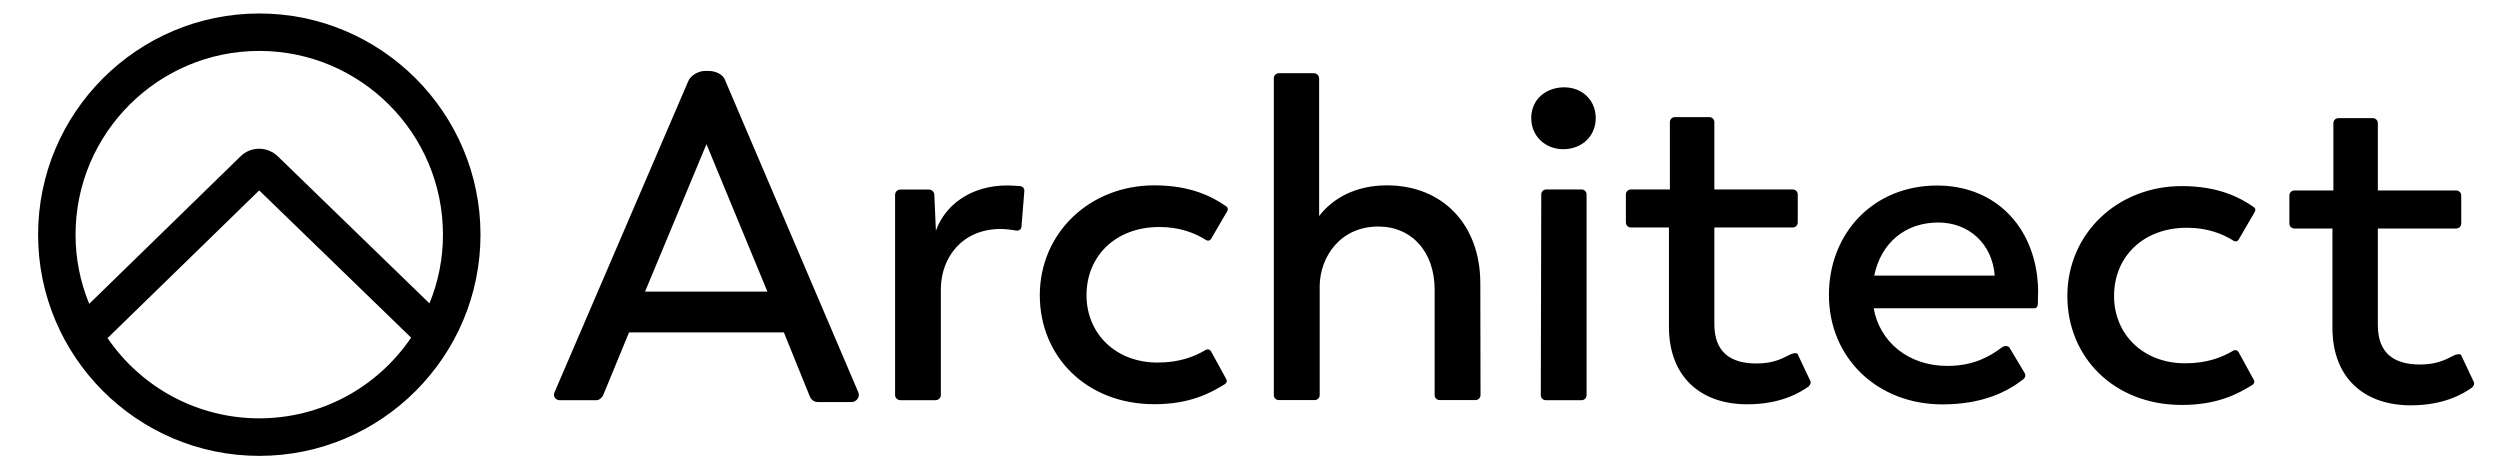
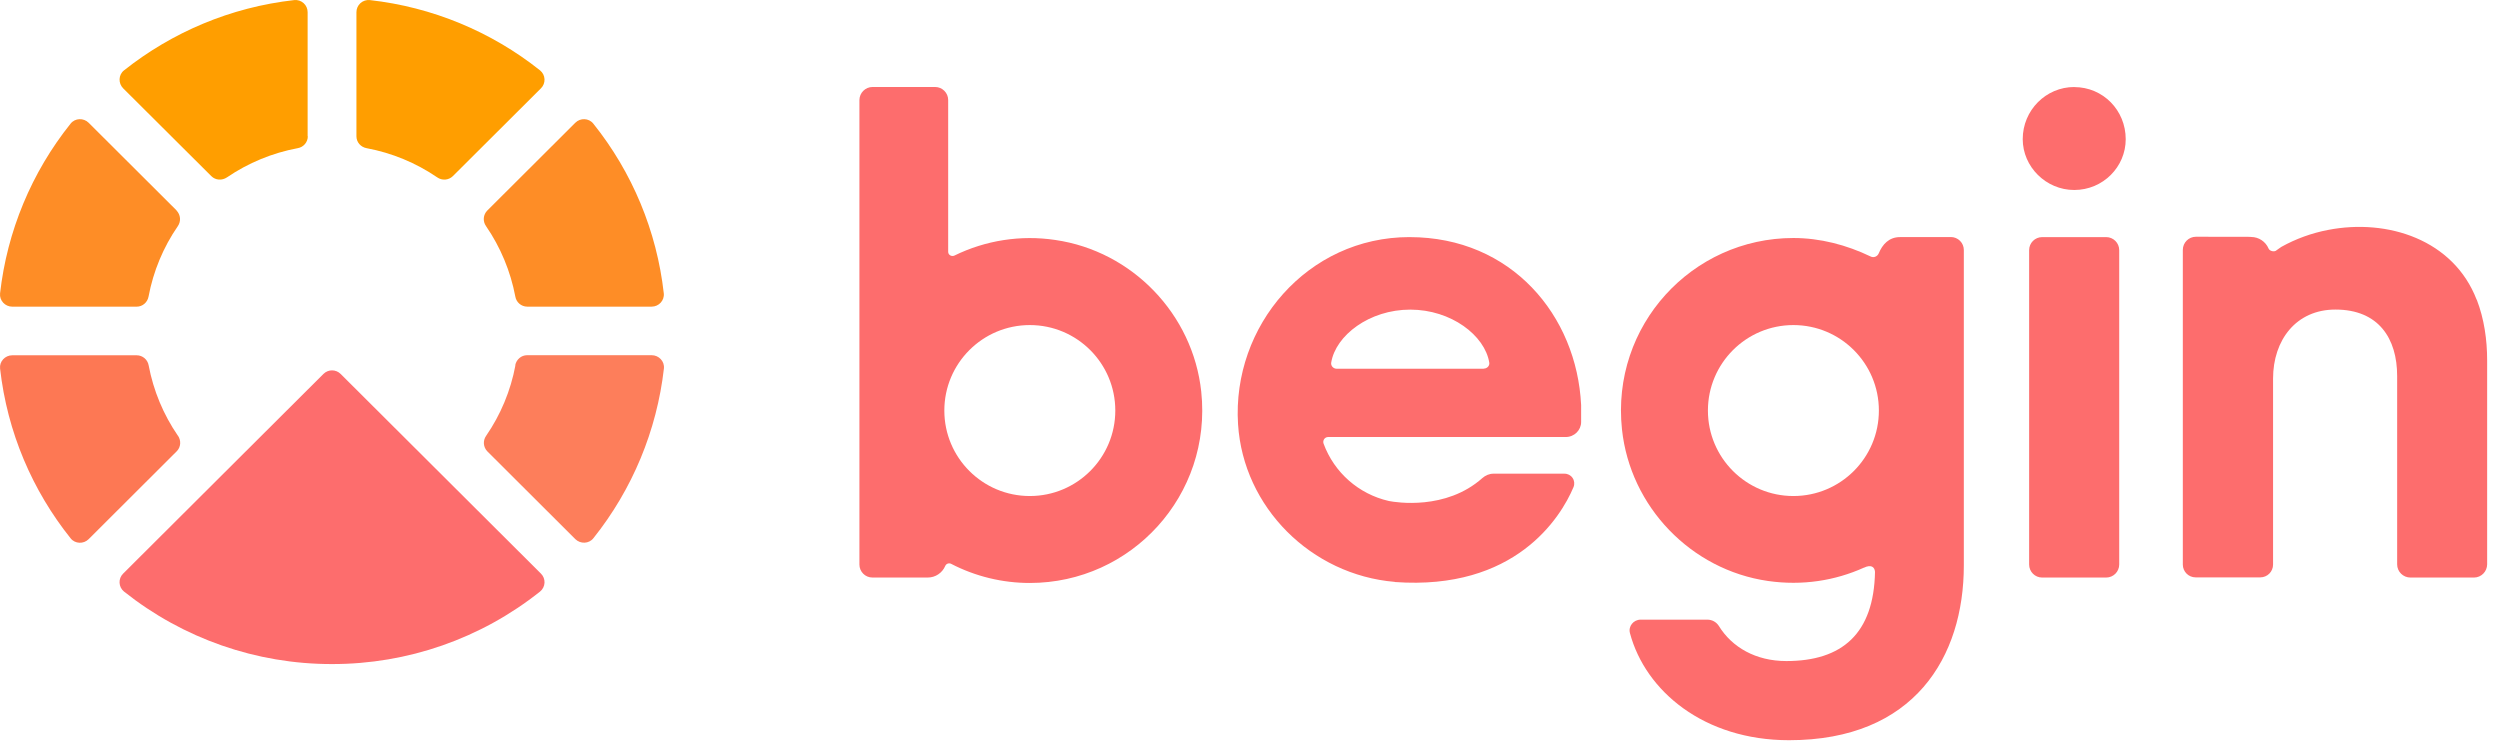
- <svg xmlns="http://www.w3.org/2000/svg" viewBox="0 0 267.07 50.23" class="margin-bottom-16">
-   <g fill="#000000">
-     <path d="M91.68 41.88L77.47 8.59c-.21-.66-1.06-1.01-1.73-1.01h-.44c-.68 0-1.5.46-1.77 1.08l-14.3 33.27c-.03.07-.05.15-.05.24 0 .32.27.58.59.58h3.97c.3 0 .59-.31.69-.52.03-.07 2.77-6.72 2.77-6.72h16.54l2.77 6.84s.21.6.86.6h3.59c.43 0 .79-.35.79-.78-.01-.11-.07-.29-.07-.29zM68.91 31.15l6.56-15.75 6.51 15.75zM158.14 30.27c0-6.31-4.06-10.47-9.98-10.47-3.38 0-5.82 1.42-7.24 3.28V8.34h-.01a.55.55 0 0 0-.55-.52h-3.73c-.3 0-.55.24-.55.54v33.85c0 .29.24.53.53.53h3.84c.29 0 .53-.24.53-.53v-11.7c.05-3.08 2.2-6.31 6.26-6.31 3.57 0 6.02 2.69 6.02 6.75v11.26c0 .29.24.53.53.53h3.84c.29 0 .53-.24.53-.53zM167 9.33c-1.91.05-3.42 1.32-3.42 3.28s1.52 3.33 3.42 3.33c1.96 0 3.47-1.37 3.47-3.33s-1.52-3.33-3.47-3.28zM217.73 31.15c0-.12 0-.25-.01-.36v-.04c0-.09 0-.18-.01-.27 0-.05-.01-.09-.01-.14-.03-.37-.06-.71-.08-.88-.73-5.75-4.84-9.64-10.69-9.64-6.8 0-11.55 5.09-11.55 11.69 0 6.7 5.14 11.69 12.13 11.69 4.4 0 7.03-1.43 8.64-2.69 0 0 .36-.25.14-.66l-1.62-2.71c-.14-.22-.55-.24-.82-.02-1.24.92-2.97 1.97-5.81 1.97-4.21 0-7.24-2.59-7.88-6.16h17.17c.26 0 .37-.22.37-.48 0 0 .02-.56.02-1.11v-.03c.01-.06.01-.11.01-.16zm-17.51-1.71c.73-3.52 3.33-5.67 6.85-5.67 3.23 0 5.77 2.25 6.02 5.67zM108.97 19.88s-.89-.07-1.36-.07c-4.01 0-6.7 2.2-7.63 4.84l-.17-3.89a.574.574 0 0 0-.57-.51h-3.06a.56.56 0 0 0-.56.56V42.2c0 .3.25.55.55.55h3.78c.3 0 .55-.24.56-.54V30.77c.05-3.18 2.2-6.31 6.41-6.31.66 0 1.65.17 1.65.17.3.04.53-.14.55-.4l.31-3.84c.02-.27-.2-.49-.46-.51zM128.84 37.37c.2-.11.43-.03.53.16l1.64 2.99c.1.19.03.4-.16.52l-.02.01c-1.54.95-3.71 2.13-7.52 2.13-7.24 0-12.23-5.09-12.23-11.64 0-6.65 5.33-11.74 12.23-11.74 3.85 0 6.16 1.18 7.68 2.24.07.05.28.23.11.52l-1.72 2.96c-.11.19-.34.24-.53.13l-.04-.03c-1.19-.74-2.8-1.37-4.96-1.37-4.65 0-7.78 3.08-7.78 7.29 0 4.11 3.13 7.19 7.58 7.19 2.39 0 3.94-.64 5.16-1.35zM168.97 20.24h-3.79c-.29 0-.53.24-.53.53l-.05 21.45c0 .29.24.53.53.53h3.83c.29 0 .53-.24.53-.53V20.77c0-.29-.23-.53-.52-.53zM192.03 37.81c-.06-.12-.45-.13-.88.11-.85.44-1.81.91-3.51.91-2.79 0-4.5-1.22-4.5-4.21V24.3h8.38c.29 0 .53-.24.53-.53v-3c0-.29-.24-.53-.53-.53h-8.38v-7.2c0-.29-.24-.53-.53-.53h-3.69c-.29 0-.53.24-.53.53v7.2h-4.17c-.29 0-.53.24-.53.53v3c0 .29.24.53.53.53h4.07v10.62c0 5.33 3.38 8.27 8.37 8.27 3.54 0 5.59-1.22 6.56-1.91.17-.19.27-.38.17-.59zM238.61 37.45c.2-.11.43-.03.53.16l1.64 2.99c.1.19.03.4-.16.52l-.02.01c-1.54.95-3.71 2.13-7.52 2.13-7.24 0-12.23-5.09-12.23-11.64 0-6.65 5.33-11.74 12.23-11.74 3.85 0 6.16 1.18 7.68 2.24.07.05.28.23.11.52l-1.72 2.96c-.11.19-.34.24-.53.13l-.04-.03c-1.19-.74-2.8-1.37-4.96-1.37-4.65 0-7.78 3.08-7.78 7.29 0 4.11 3.13 7.19 7.58 7.19 2.39 0 3.94-.64 5.16-1.35zM262.91 37.92c-.06-.12-.45-.13-.88.11-.85.44-1.81.91-3.51.91-2.79 0-4.5-1.22-4.5-4.21V24.41h8.38c.29 0 .53-.24.53-.53v-3c0-.29-.24-.53-.53-.53h-8.38v-7.2c0-.29-.24-.53-.53-.53h-3.69c-.29 0-.53.24-.53.53v7.2h-4.17c-.29 0-.53.24-.53.53v3c0 .29.24.53.53.53h4.07v10.62c0 5.33 3.38 8.27 8.37 8.27 3.54 0 5.59-1.22 6.56-1.91.17-.19.27-.38.17-.59zM27.7 1.44c-13.03 0-23.63 10.6-23.63 23.63S14.67 48.7 27.7 48.7s23.63-10.6 23.63-23.63S40.72 1.44 27.7 1.44zm16.22 34.63c-3.68 5.41-9.71 8.62-16.23 8.62-6.49 0-12.52-3.2-16.2-8.57l16.2-15.78zm3.4-11c0 2.52-.48 4.99-1.44 7.34L29.71 16.73c-1.11-1.11-2.92-1.12-4.02-.02L9.53 32.46c-.97-2.37-1.46-4.85-1.46-7.39 0-10.82 8.81-19.63 19.63-19.63s19.62 8.8 19.62 19.63z" />
+ <svg xmlns="http://www.w3.org/2000/svg" viewBox="0 0 192 57">
+   <g fill="none" fill-rule="evenodd">
+     <g fill="#fd6d6d" transform="translate(66 6)">
+       <path d="m71.733 32.095a6.565 6.565 0 1 1 0-13.13 6.565 6.565 0 0 1 0 13.13m12.09-19.886h-3.903c-.854 0-1.353.57-1.633 1.25-.102.24-.38.36-.622.24-1.848-.89-3.88-1.42-5.932-1.42-7.794 0-14.015 6.73-13.165 14.7.634 5.94 5.302 10.79 11.213 11.64 2.65.38 5.16-.03 7.36-1.02h.01c.54-.26.82-.07.85.32-.09 4.74-2.52 6.85-6.81 6.85-2.35 0-4.17-1.058-5.18-2.69a1.04 1.04 0 0 0 -.89-.49h-5.121c-.546 0-.963.51-.82 1.035 1.19 4.455 5.695 8.224 12.217 8.224 9.627 0 13.425-6.4 13.425-13.425v-24.223a.996.996 0 0 0 -.997-.996" />
+       <path d="m13.09 32.095a6.565 6.565 0 1 1 0-13.13 6.565 6.565 0 0 1 0 13.13m1.952-19.666a13.16 13.16 0 0 0 -7.745 1.2c-.22.1-.477-.05-.477-.29v-11.659c0-.55-.45-1-1.006-1h-4.804a1.013 1.013 0 0 0 -1.007 1.01v35.665a1 1 0 0 0 1 1h4.247c.6 0 1.115-.362 1.34-.88a.328.328 0 0 1 .456-.173 13.123 13.123 0 0 0 6.044 1.47c7.794 0 14.015-6.732 13.165-14.698-.634-5.94-5.3-10.79-11.213-11.645" />
+       <path d="m124.206 17.017c-1.773-4.603-6.83-6.25-11.412-5.358-1.253.24-2.47.68-3.584 1.3-.085.05-.265.19-.44.31-.178.08-.466 0-.543-.18a1.464 1.464 0 0 0 -1.34-.89h-.02c-.02 0-.036-.01-.057-.01l-4.162-.007c-.556 0-1.007.45-1.007 1.01v24.17c0 .54.44.98.98.98h4.97a.98.98 0 0 0 .98-.98v-14.282c0-2.965 1.77-5.306 4.79-5.306 3.33 0 4.74 2.236 4.74 5.098v14.47c0 .562.46 1.014 1.02 1.014h4.879c.56 0 1.013-.46 1.013-1.02v-15.656c0-1.582-.227-3.183-.797-4.663m-28.456-4.807h-4.92c-.554 0-1.003.448-1.003 1.002v24.14c0 .555.447 1.004 1 1.004h4.916c.554 0 1.003-.45 1.003-1.003v-24.14c0-.555-.45-1.004-1.004-1.004m-47.8 10.11h-11.292c-.258 0-.464-.22-.424-.47.342-2.09 2.93-4.07 6.07-4.07 3.142 0 5.73 1.98 6.07 4.07.04.24-.164.46-.423.46m-5.706-10.1c-7.815 0-13.642 6.81-13.165 14.37.403 6.38 5.612 11.57 12.04 12.11v.01c9.23.67 12.735-4.93 13.724-7.29a.745.745 0 0 0 -.7-1.03h-5.45c-.318 0-.617.13-.855.34-2.8 2.49-6.64 1.86-7.14 1.764l-.05-.01a6.993 6.993 0 0 1 -5-4.4c-.09-.25.09-.51.35-.51h18.25c.65 0 1.18-.52 1.18-1.155v-1.29c-.33-6.89-5.36-12.907-13.17-12.907m51.039-11.528c-2.17 0-3.955 1.783-3.955 4.002 0 2.122 1.785 3.906 3.955 3.906 2.218 0 3.955-1.78 3.955-3.9 0-2.22-1.737-4.003-3.955-4.003" />
+     </g>
+     <path d="m23.626 10.47v-9.534a.932.932 0 0 0 -1.025-.93c-4.91.55-9.4 2.483-13.08 5.4-.43.343-.45.99-.06 1.38l6.77 6.742c.32.32.82.35 1.2.094a14.33 14.33 0 0 1 5.43-2.242.93.93 0 0 0 .78-.91" fill="#ff9e00" />
+     <path d="m13.667 33.47a14.178 14.178 0 0 1 -2.25-5.407.935.935 0 0 0 -.913-.777h-9.564c-.55 0-.996.476-.934 1.02.552 4.9 2.49 9.378 5.42 13.04.34.428.992.45 1.38.063l6.766-6.75c.322-.32.352-.82.095-1.2" fill="#fd7854" />
+     <path d="m41.48 5.408a25.58 25.58 0 0 0 -13.08-5.402.932.932 0 0 0 -1.026.93v9.534c0 .454.333.827.78.91a14.26 14.26 0 0 1 5.426 2.242.94.94 0 0 0 1.198-.094l6.765-6.743a.925.925 0 0 0 -.064-1.377" fill="#ff9e00" />
+     <path d="m24.843 28.716-15.386 15.337a.924.924 0 0 0 .063 1.375 25.593 25.593 0 0 0 15.98 5.572 25.593 25.593 0 0 0 15.98-5.572.924.924 0 0 0 .064-1.375l-15.386-15.337a.932.932 0 0 0 -1.315 0" fill="#fd6d6d" />
+     <path d="m13.57 16.17-6.763-6.743c-.39-.387-1.04-.364-1.382.064a25.447 25.447 0 0 0 -5.42 13.039c-.06.545.384 1.022.934 1.022h9.56c.45 0 .83-.332.91-.778a14.12 14.12 0 0 1 2.25-5.408.943.943 0 0 0 -.1-1.194m26.93 7.378h9.56c.55 0 .99-.477.93-1.022a25.382 25.382 0 0 0 -5.416-13.036c-.343-.43-.993-.452-1.38-.064l-6.76 6.742a.93.93 0 0 0 -.097 1.194 14.239 14.239 0 0 1 2.25 5.408.93.93 0 0 0 .91.778" fill="#fe8d26" />
+     <path d="m39.583 28.063a14.122 14.122 0 0 1 -2.25 5.41.932.932 0 0 0 .096 1.193l6.76 6.743c.39.38 1.04.36 1.38-.07a25.53 25.53 0 0 0 5.42-13.04c.06-.55-.39-1.02-.94-1.02h-9.56c-.46 0-.83.33-.92.77" fill="#fd7e5b" />
  </g>
</svg>
